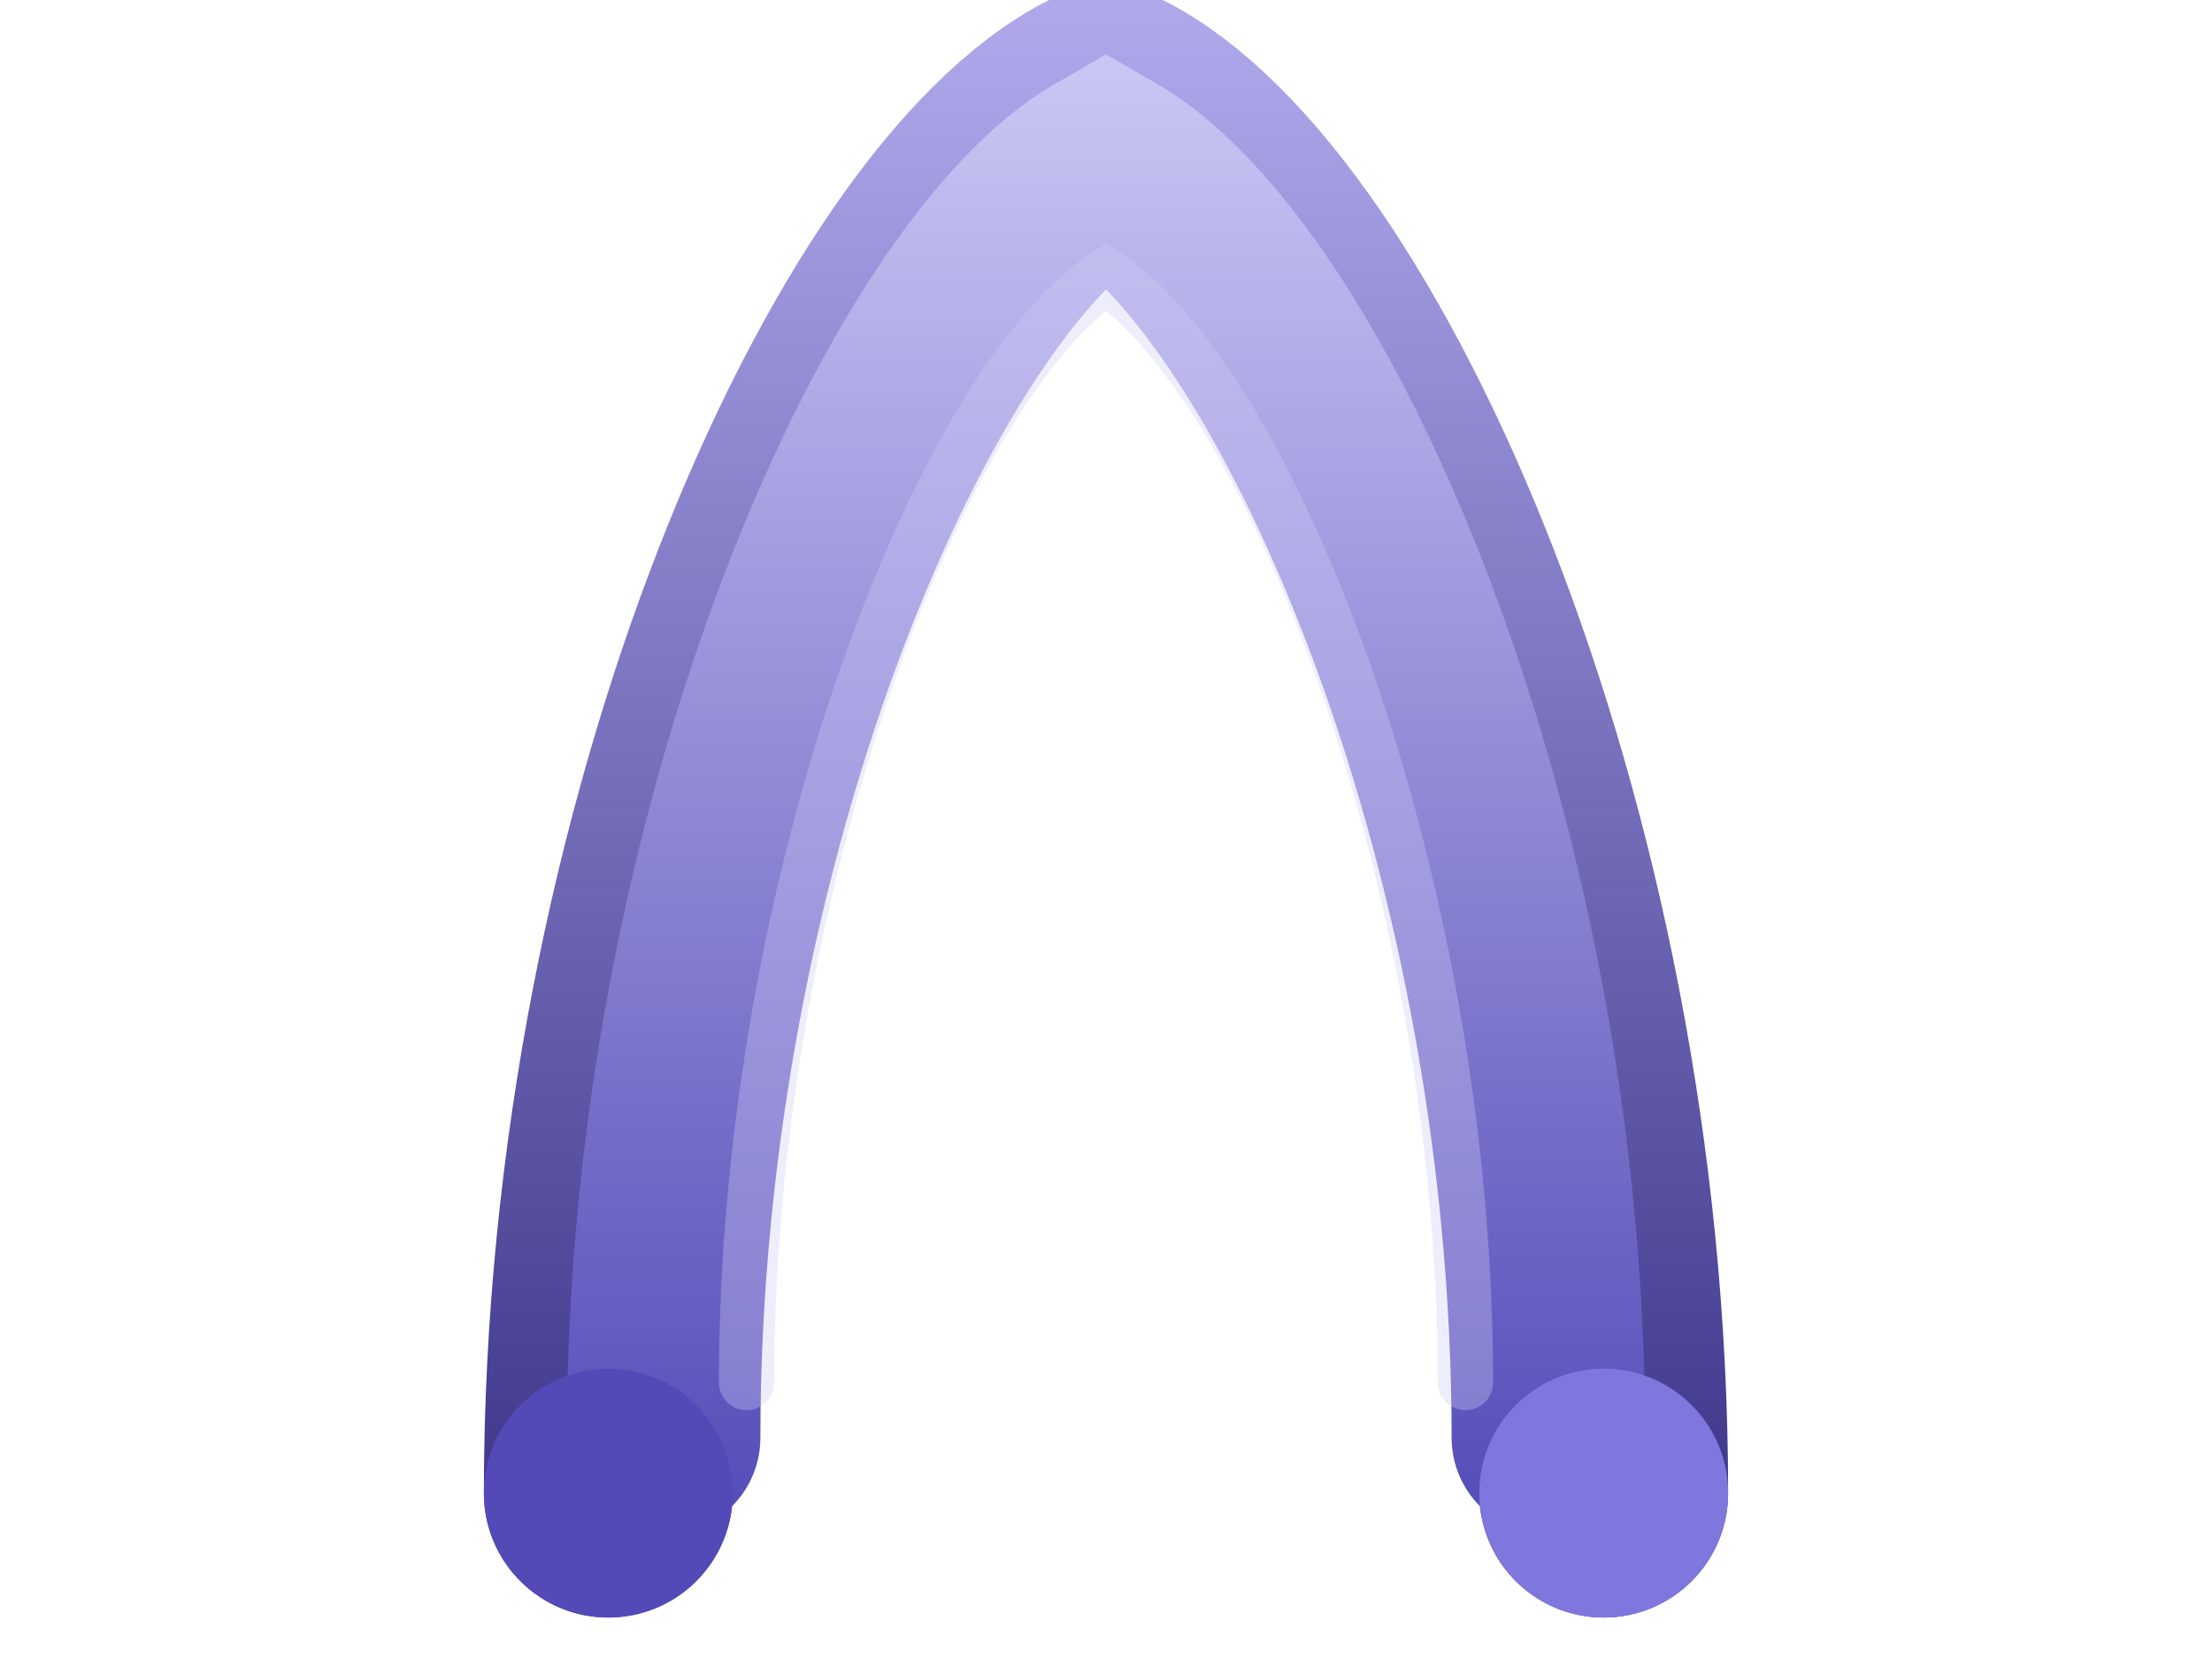
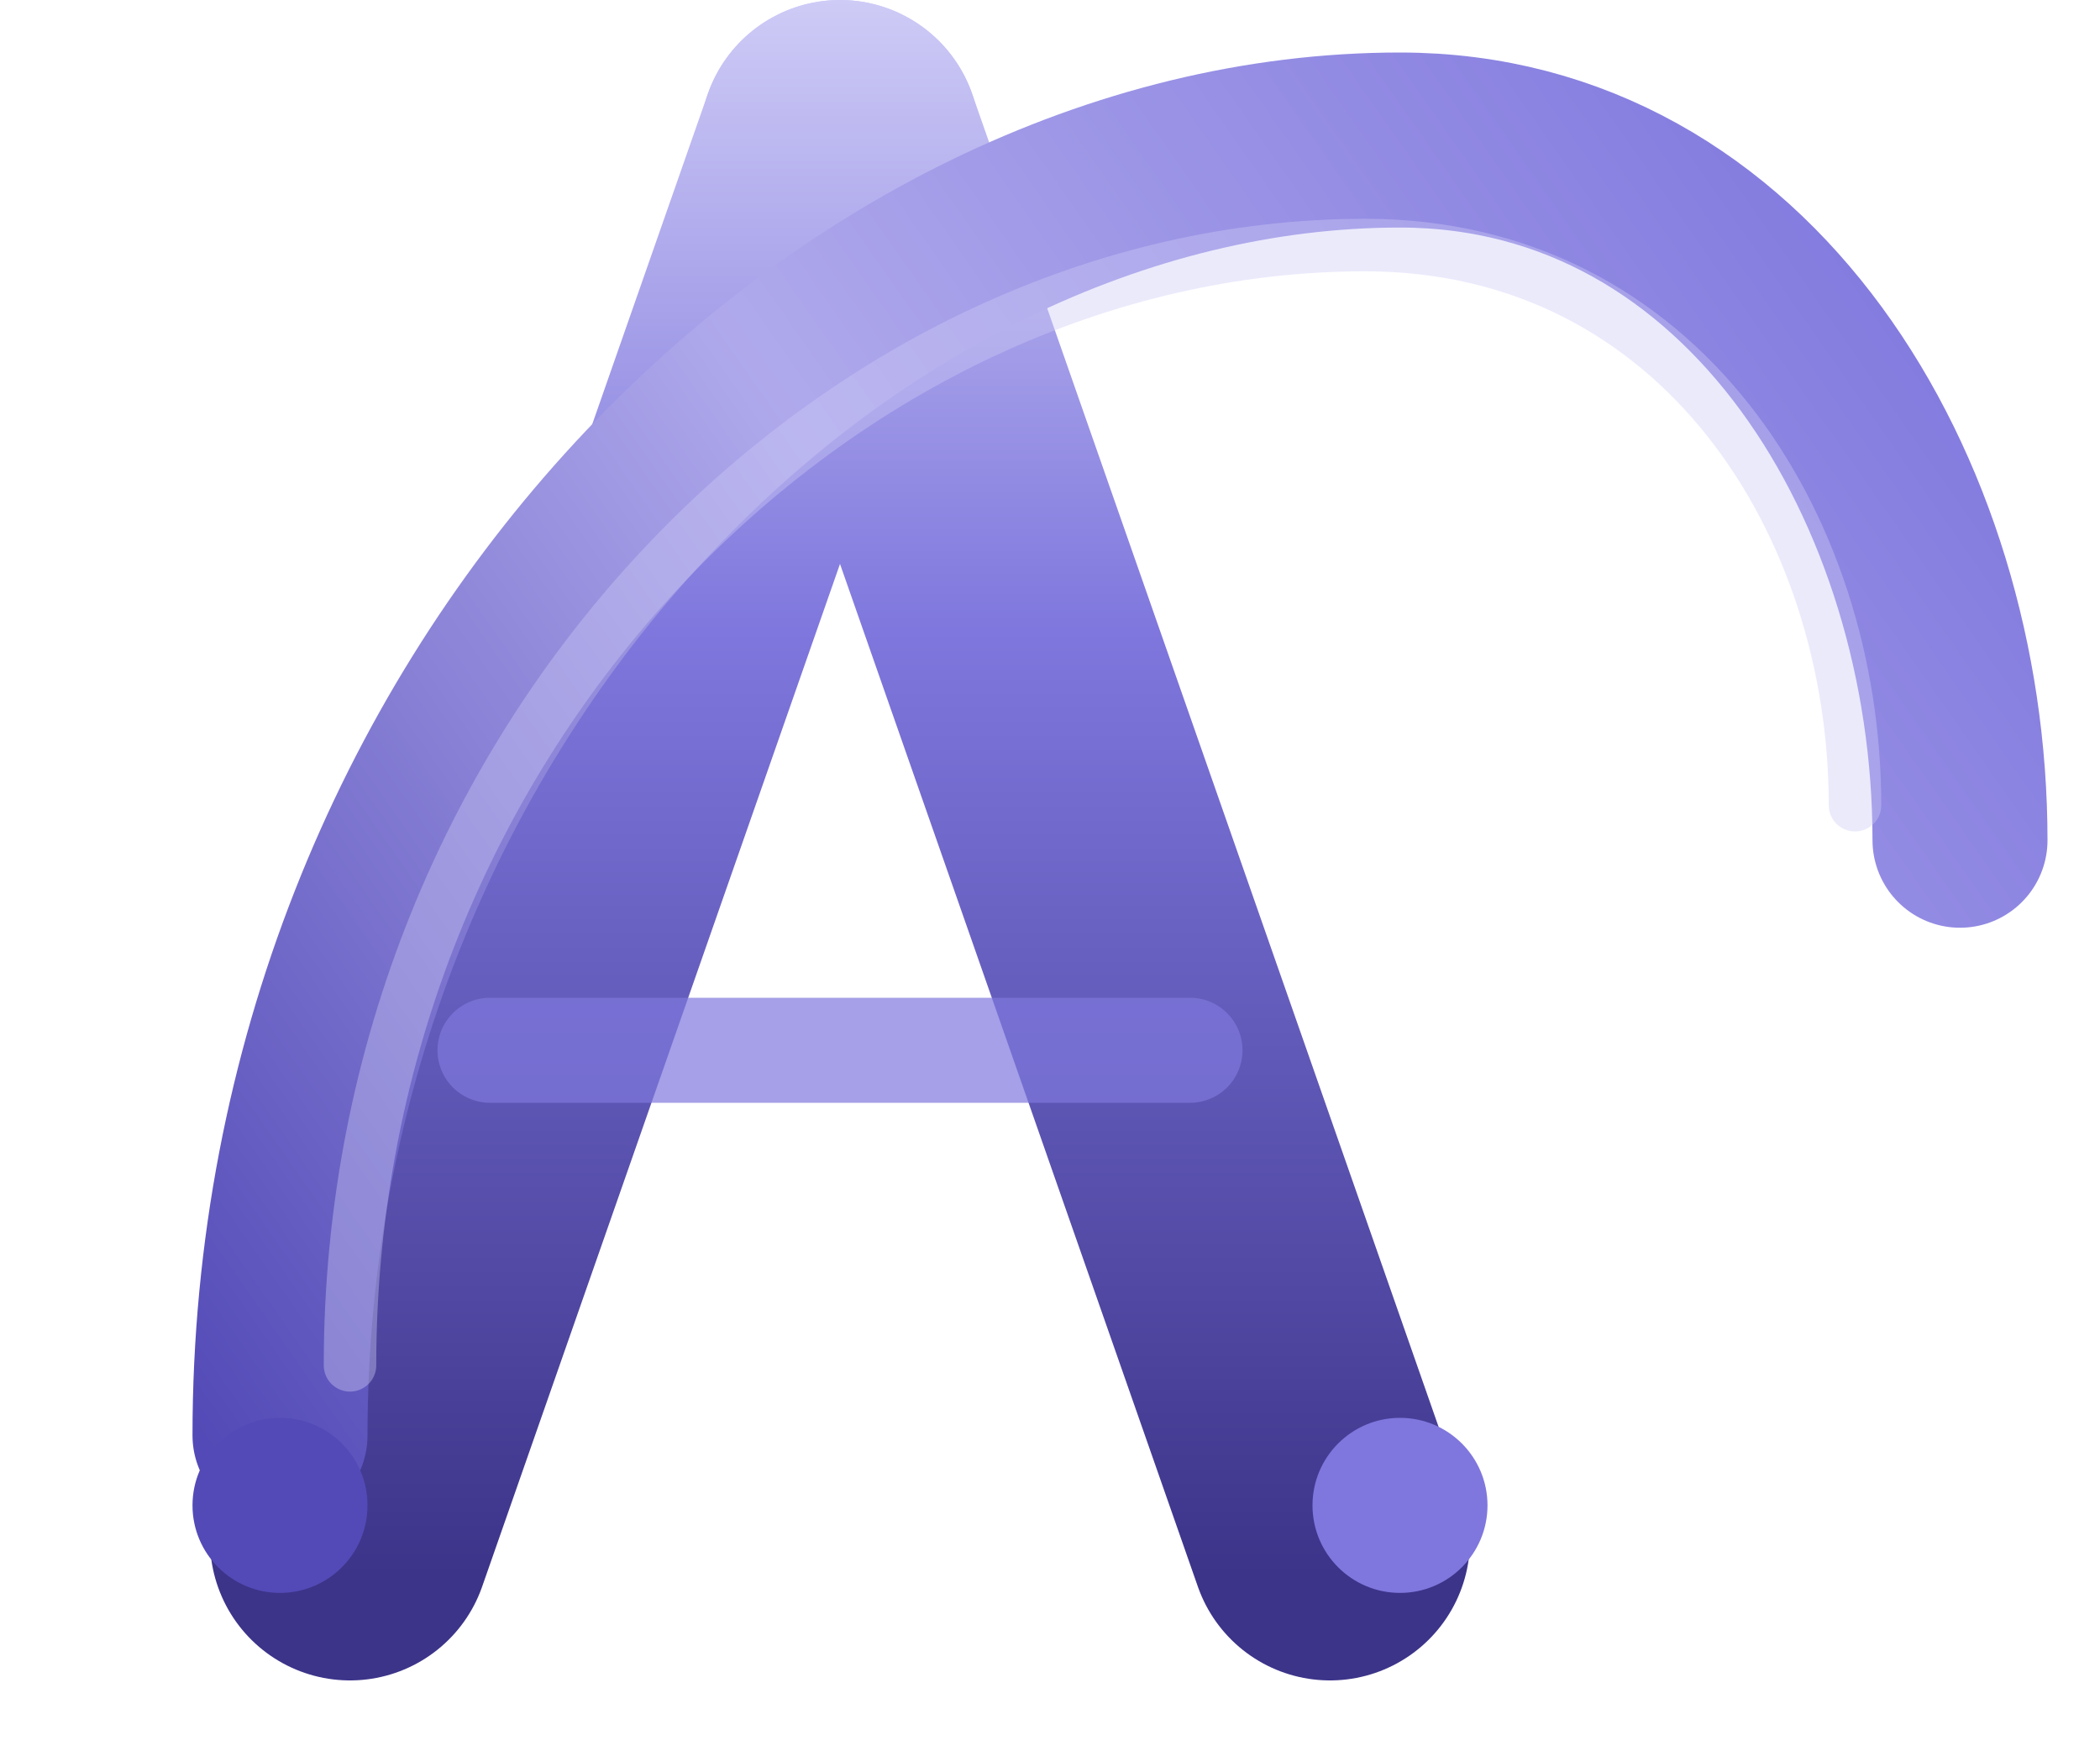
- <svg xmlns="http://www.w3.org/2000/svg" viewBox="0 0 80 60" fill="none">
+ <svg xmlns="http://www.w3.org/2000/svg" viewBox="0 0 120 100" fill="none">
  <defs>
-     <linearGradient id="g1" x1="40" y1="0" x2="40" y2="56" gradientUnits="userSpaceOnUse">
-       <stop offset="0%" stop-color="#AFA9EC" />
+     <linearGradient id="aMain" x1="60" y1="0" x2="60" y2="90" gradientUnits="userSpaceOnUse">
+       <stop offset="0%" stop-color="#CECBF6" />
+       <stop offset="40%" stop-color="#7F77DD" />
      <stop offset="100%" stop-color="#3C3489" />
    </linearGradient>
-     <linearGradient id="g2" x1="40" y1="0" x2="40" y2="56" gradientUnits="userSpaceOnUse">
-       <stop offset="0%" stop-color="#CECBF6" />
-       <stop offset="100%" stop-color="#534AB7" />
+     <linearGradient id="aRibbon" x1="10" y1="80" x2="110" y2="10" gradientUnits="userSpaceOnUse">
+       <stop offset="0%" stop-color="#534AB7" />
+       <stop offset="50%" stop-color="#AFA9EC" />
+       <stop offset="100%" stop-color="#7F77DD" />
+     </linearGradient>
+     <linearGradient id="aHighlight" x1="50" y1="0" x2="70" y2="60" gradientUnits="userSpaceOnUse">
+       <stop offset="0%" stop-color="#EEEDFE" stop-opacity="0.6" />
+       <stop offset="100%" stop-color="#CECBF6" stop-opacity="0" />
    </linearGradient>
  </defs>
-   <path d="M 22 54 C 22 30, 32 8, 40 4 C 48 8, 58 30, 58 54" fill="none" stroke="url(#g1)" stroke-width="9" stroke-linecap="round" />
-   <path d="M 24 52 C 24 30, 33 10, 40 6 C 47 10, 56 30, 56 52" fill="none" stroke="url(#g2)" stroke-width="7" stroke-linecap="round" />
-   <path d="M 27 50 C 27 32, 34 14, 40 10 C 46 14, 53 32, 53 50" fill="none" stroke="#CECBF6" stroke-width="2" stroke-linecap="round" opacity="0.35" />
-   <circle cx="22" cy="54" r="4.5" fill="#534AB7" />
-   <circle cx="58" cy="54" r="4.5" fill="#7F77DD" />
+   <path d="M 48 8 L 20 88" stroke="url(#aMain)" stroke-width="16" stroke-linecap="round" />
+   <path d="M 48 8 L 76 88" stroke="url(#aMain)" stroke-width="16" stroke-linecap="round" />
+   <path d="M 28 60 L 68 60" stroke="#7F77DD" stroke-width="6" stroke-linecap="round" opacity="0.7" />
+   <path d="M 16 82 C 16 40, 48 8, 80 8 C 100 8, 112 28, 112 48" fill="none" stroke="url(#aRibbon)" stroke-width="10" stroke-linecap="round" />
+   <path d="M 20 78 C 20 42, 48 14, 78 14 C 96 14, 106 30, 106 46" fill="none" stroke="#CECBF6" stroke-width="3" stroke-linecap="round" opacity="0.4" />
+   <circle cx="16" cy="86" r="5" fill="#534AB7" />
+   <circle cx="80" cy="86" r="5" fill="#7F77DD" />
</svg>
